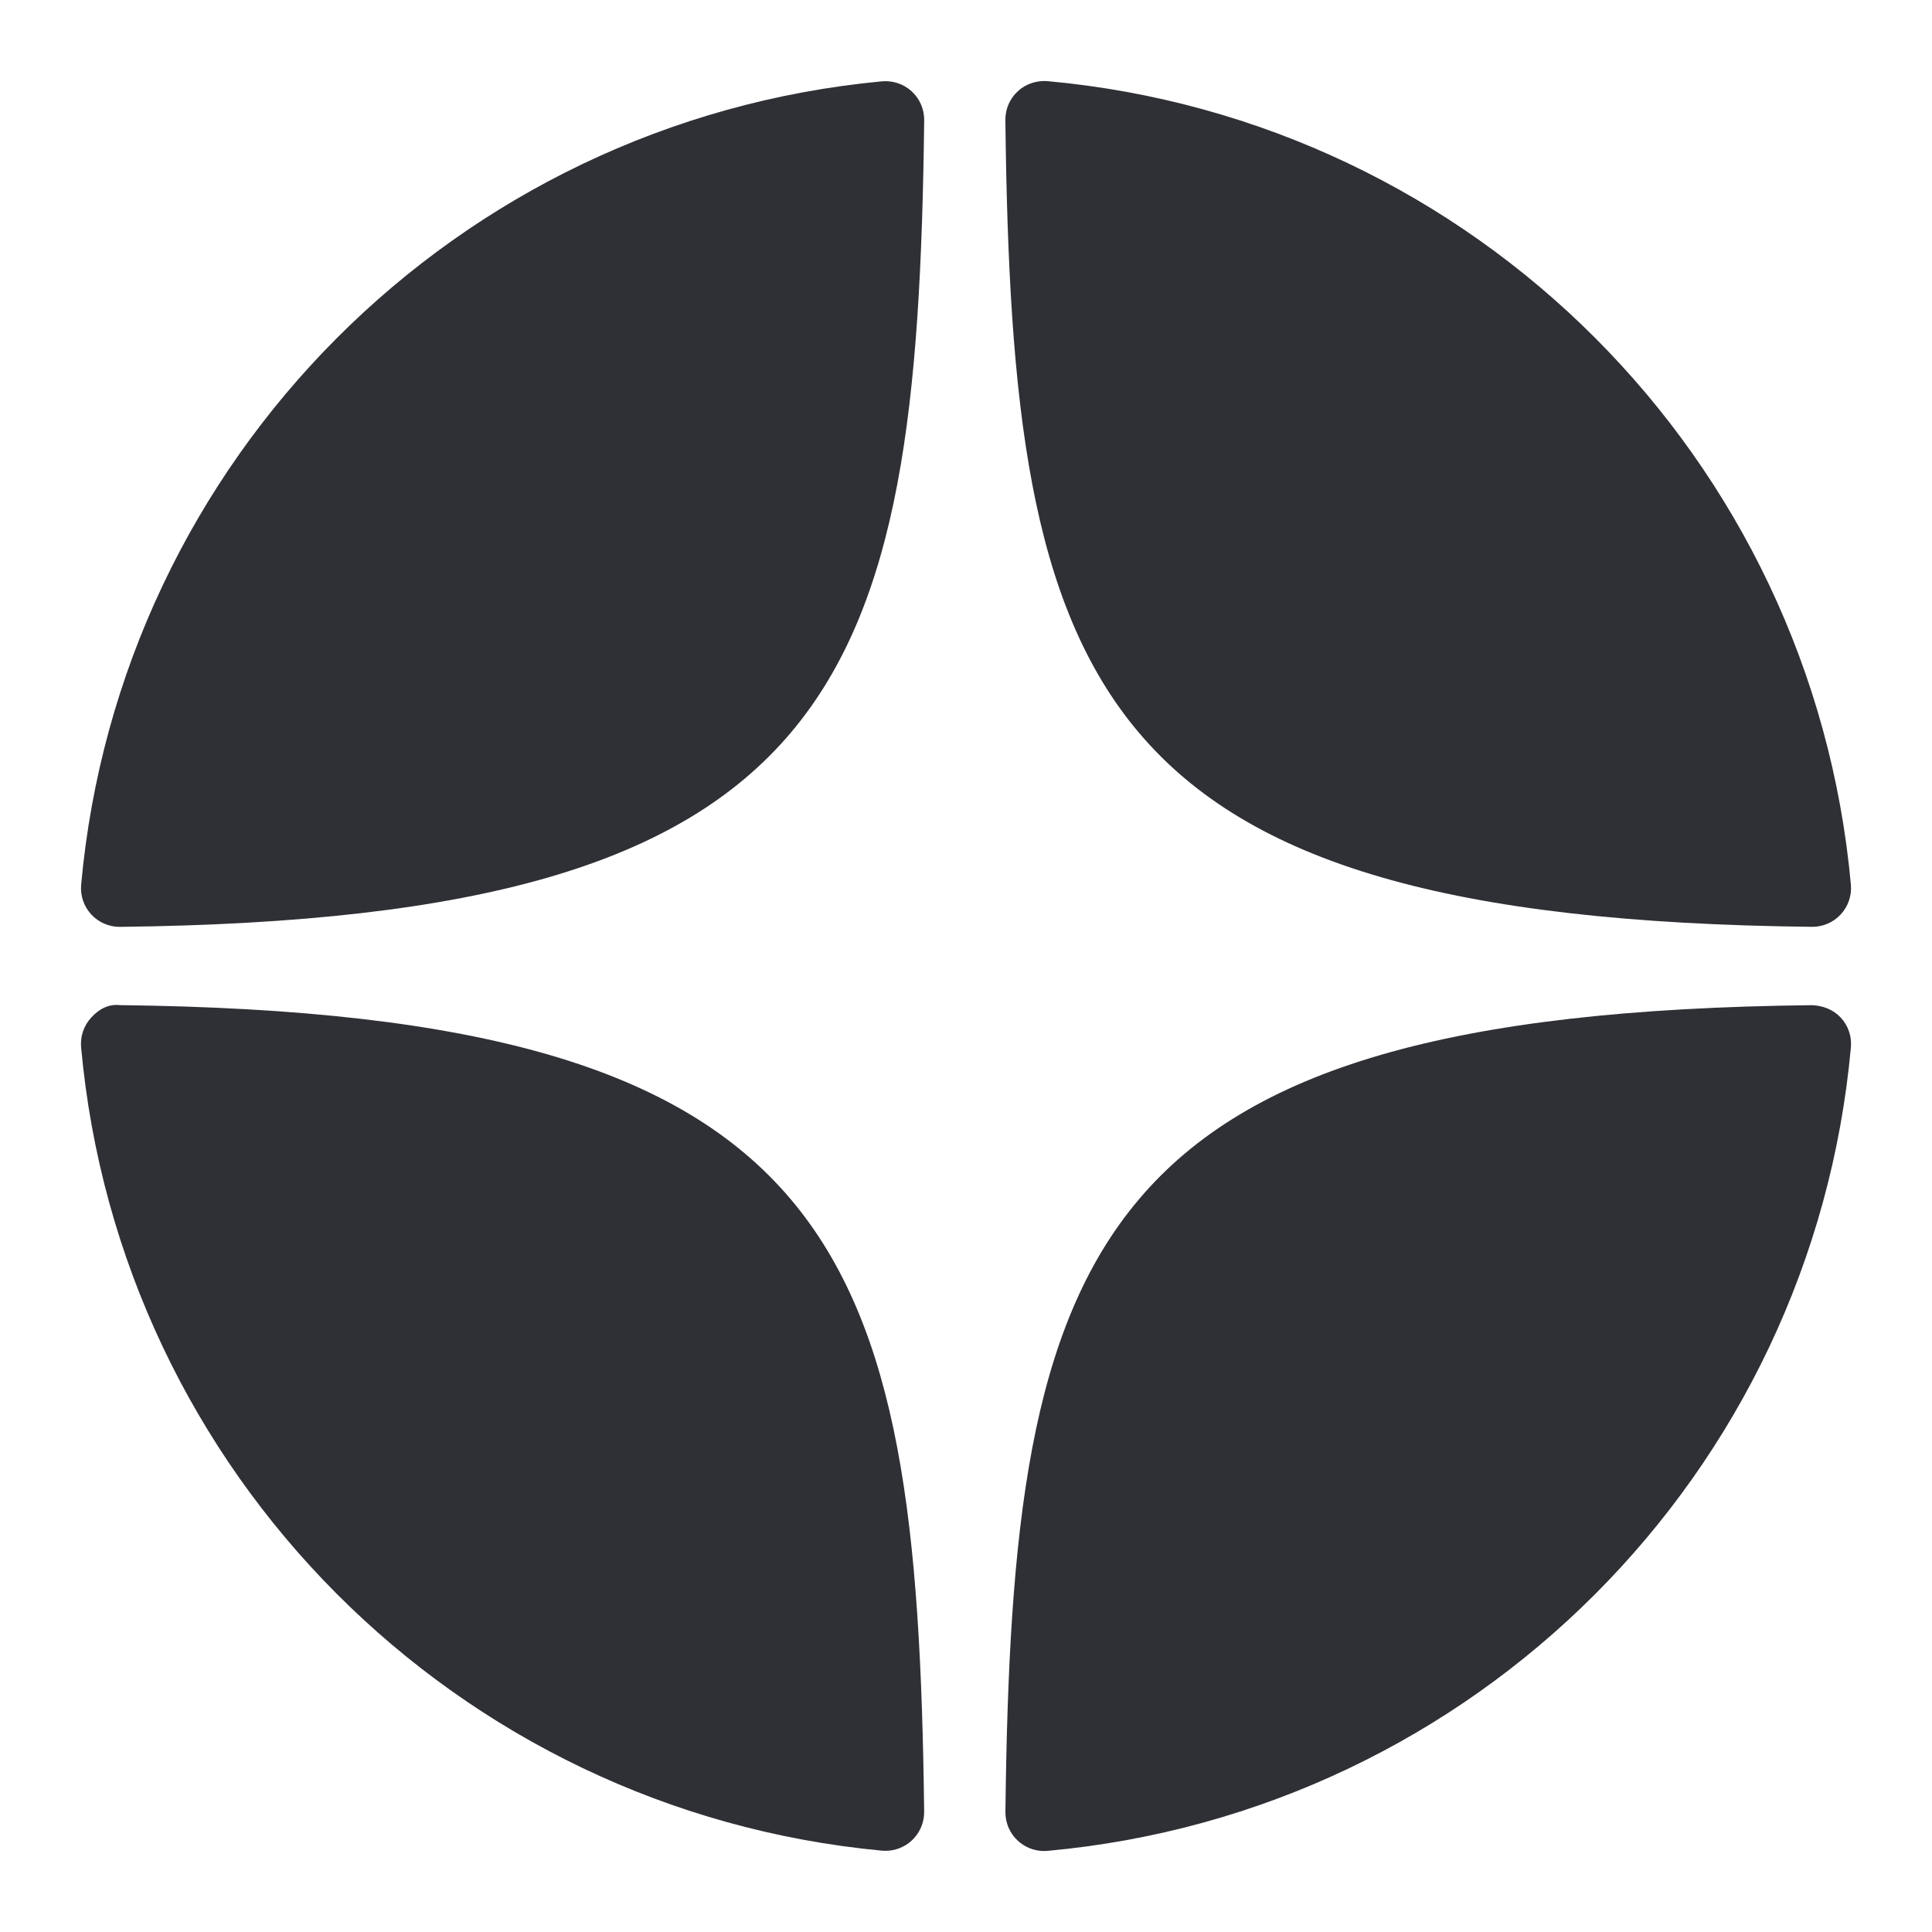
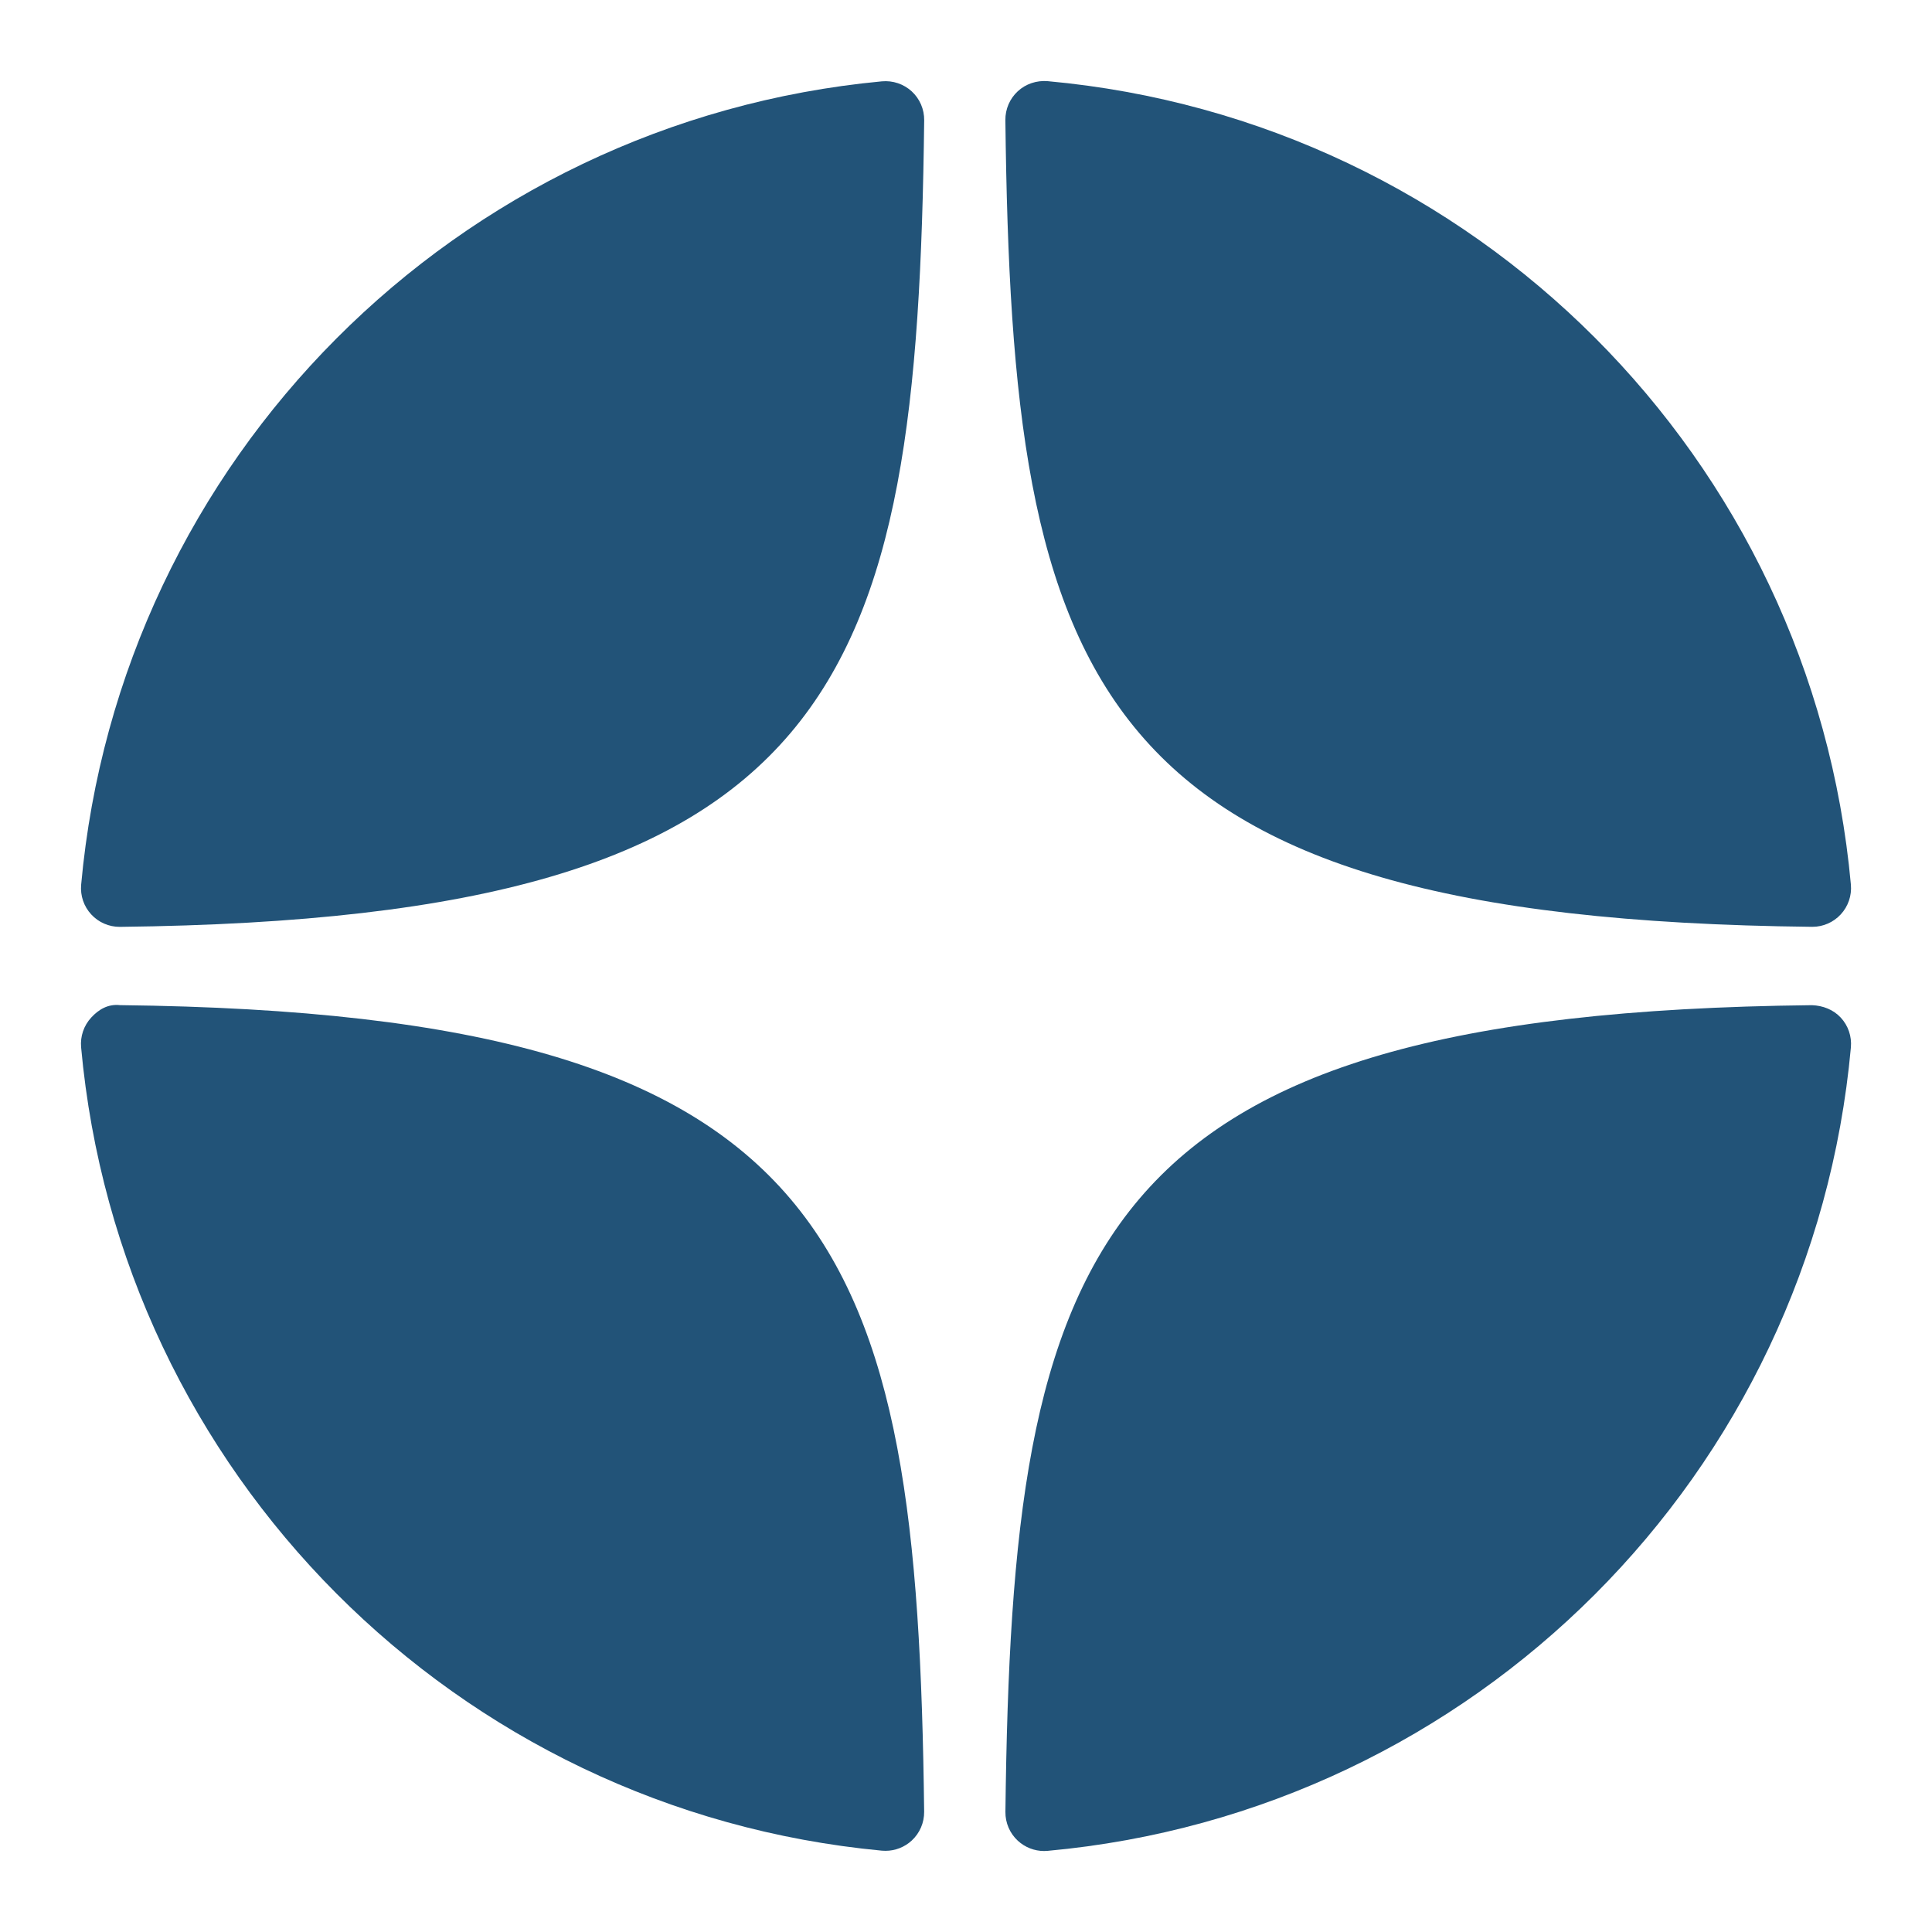
<svg xmlns="http://www.w3.org/2000/svg" version="1.1" id="Layer_1" x="0px" y="0px" viewBox="0 0 50 50" style="enable-background:new 0 0 50 50;" xml:space="preserve">
  <g>
-     <path d="M46.894,23.986c0.004,0,0.007,0,0.011,0c0.279,0,0.545-0.117,0.734-0.322c0.192-0.208,0.287-0.487,0.262-0.769   C46.897,11.852,38.154,3.106,27.11,2.1c-0.28-0.022-0.562,0.069-0.77,0.262c-0.208,0.192-0.324,0.463-0.321,0.746   C26.193,17.784,28.129,23.781,46.894,23.986z" fill="#2F3035" />
-     <path d="M46.894,26.014c-18.765,0.205-20.7,6.202-20.874,20.878c-0.003,0.283,0.113,0.554,0.321,0.746   c0.186,0.171,0.429,0.266,0.679,0.266c0.03,0,0.061-0.001,0.091-0.004c11.044-1.006,19.787-9.751,20.79-20.795   c0.025-0.282-0.069-0.561-0.262-0.769C47.446,26.128,47.177,26.025,46.894,26.014z" fill="#2F3035" />
-     <path d="M22.823,2.105C11.814,3.14,3.099,11.884,2.1,22.897c-0.025,0.282,0.069,0.561,0.262,0.769   c0.189,0.205,0.456,0.321,0.734,0.321c0.004,0,0.008,0,0.012,0c18.703-0.215,20.634-6.209,20.81-20.875   c0.003-0.283-0.114-0.555-0.322-0.747C23.386,2.173,23.105,2.079,22.823,2.105z" fill="#2F3035" />
-     <path d="M3.107,26.013c-0.311-0.035-0.555,0.113-0.746,0.321c-0.192,0.208-0.287,0.487-0.262,0.769   c0.999,11.013,9.715,19.757,20.724,20.792c0.031,0.003,0.063,0.004,0.094,0.004c0.25,0,0.492-0.094,0.678-0.265   c0.208-0.192,0.325-0.464,0.322-0.747C23.741,32.222,21.811,26.228,3.107,26.013z" fill="#2F3035" />
+     <path d="M46.894,23.986c0.004,0,0.007,0,0.011,0c0.279,0,0.545-0.117,0.734-0.322c0.192-0.208,0.287-0.487,0.262-0.769   C46.897,11.852,38.154,3.106,27.11,2.1c-0.28-0.022-0.562,0.069-0.77,0.262c-0.208,0.192-0.324,0.463-0.321,0.746   C26.193,17.784,28.129,23.781,46.894,23.986z" fill="#225378" />
+     <path d="M46.894,26.014c-18.765,0.205-20.7,6.202-20.874,20.878c-0.003,0.283,0.113,0.554,0.321,0.746   c0.186,0.171,0.429,0.266,0.679,0.266c0.03,0,0.061-0.001,0.091-0.004c11.044-1.006,19.787-9.751,20.79-20.795   c0.025-0.282-0.069-0.561-0.262-0.769C47.446,26.128,47.177,26.025,46.894,26.014z" fill="#225378" />
+     <path d="M22.823,2.105C11.814,3.14,3.099,11.884,2.1,22.897c-0.025,0.282,0.069,0.561,0.262,0.769   c0.189,0.205,0.456,0.321,0.734,0.321c0.004,0,0.008,0,0.012,0c18.703-0.215,20.634-6.209,20.81-20.875   c0.003-0.283-0.114-0.555-0.322-0.747C23.386,2.173,23.105,2.079,22.823,2.105z" fill="#225378" />
+     <path d="M3.107,26.013c-0.311-0.035-0.555,0.113-0.746,0.321c-0.192,0.208-0.287,0.487-0.262,0.769   c0.999,11.013,9.715,19.757,20.724,20.792c0.031,0.003,0.063,0.004,0.094,0.004c0.25,0,0.492-0.094,0.678-0.265   c0.208-0.192,0.325-0.464,0.322-0.747C23.741,32.222,21.811,26.228,3.107,26.013z" fill="#225378" />
  </g>
</svg>
